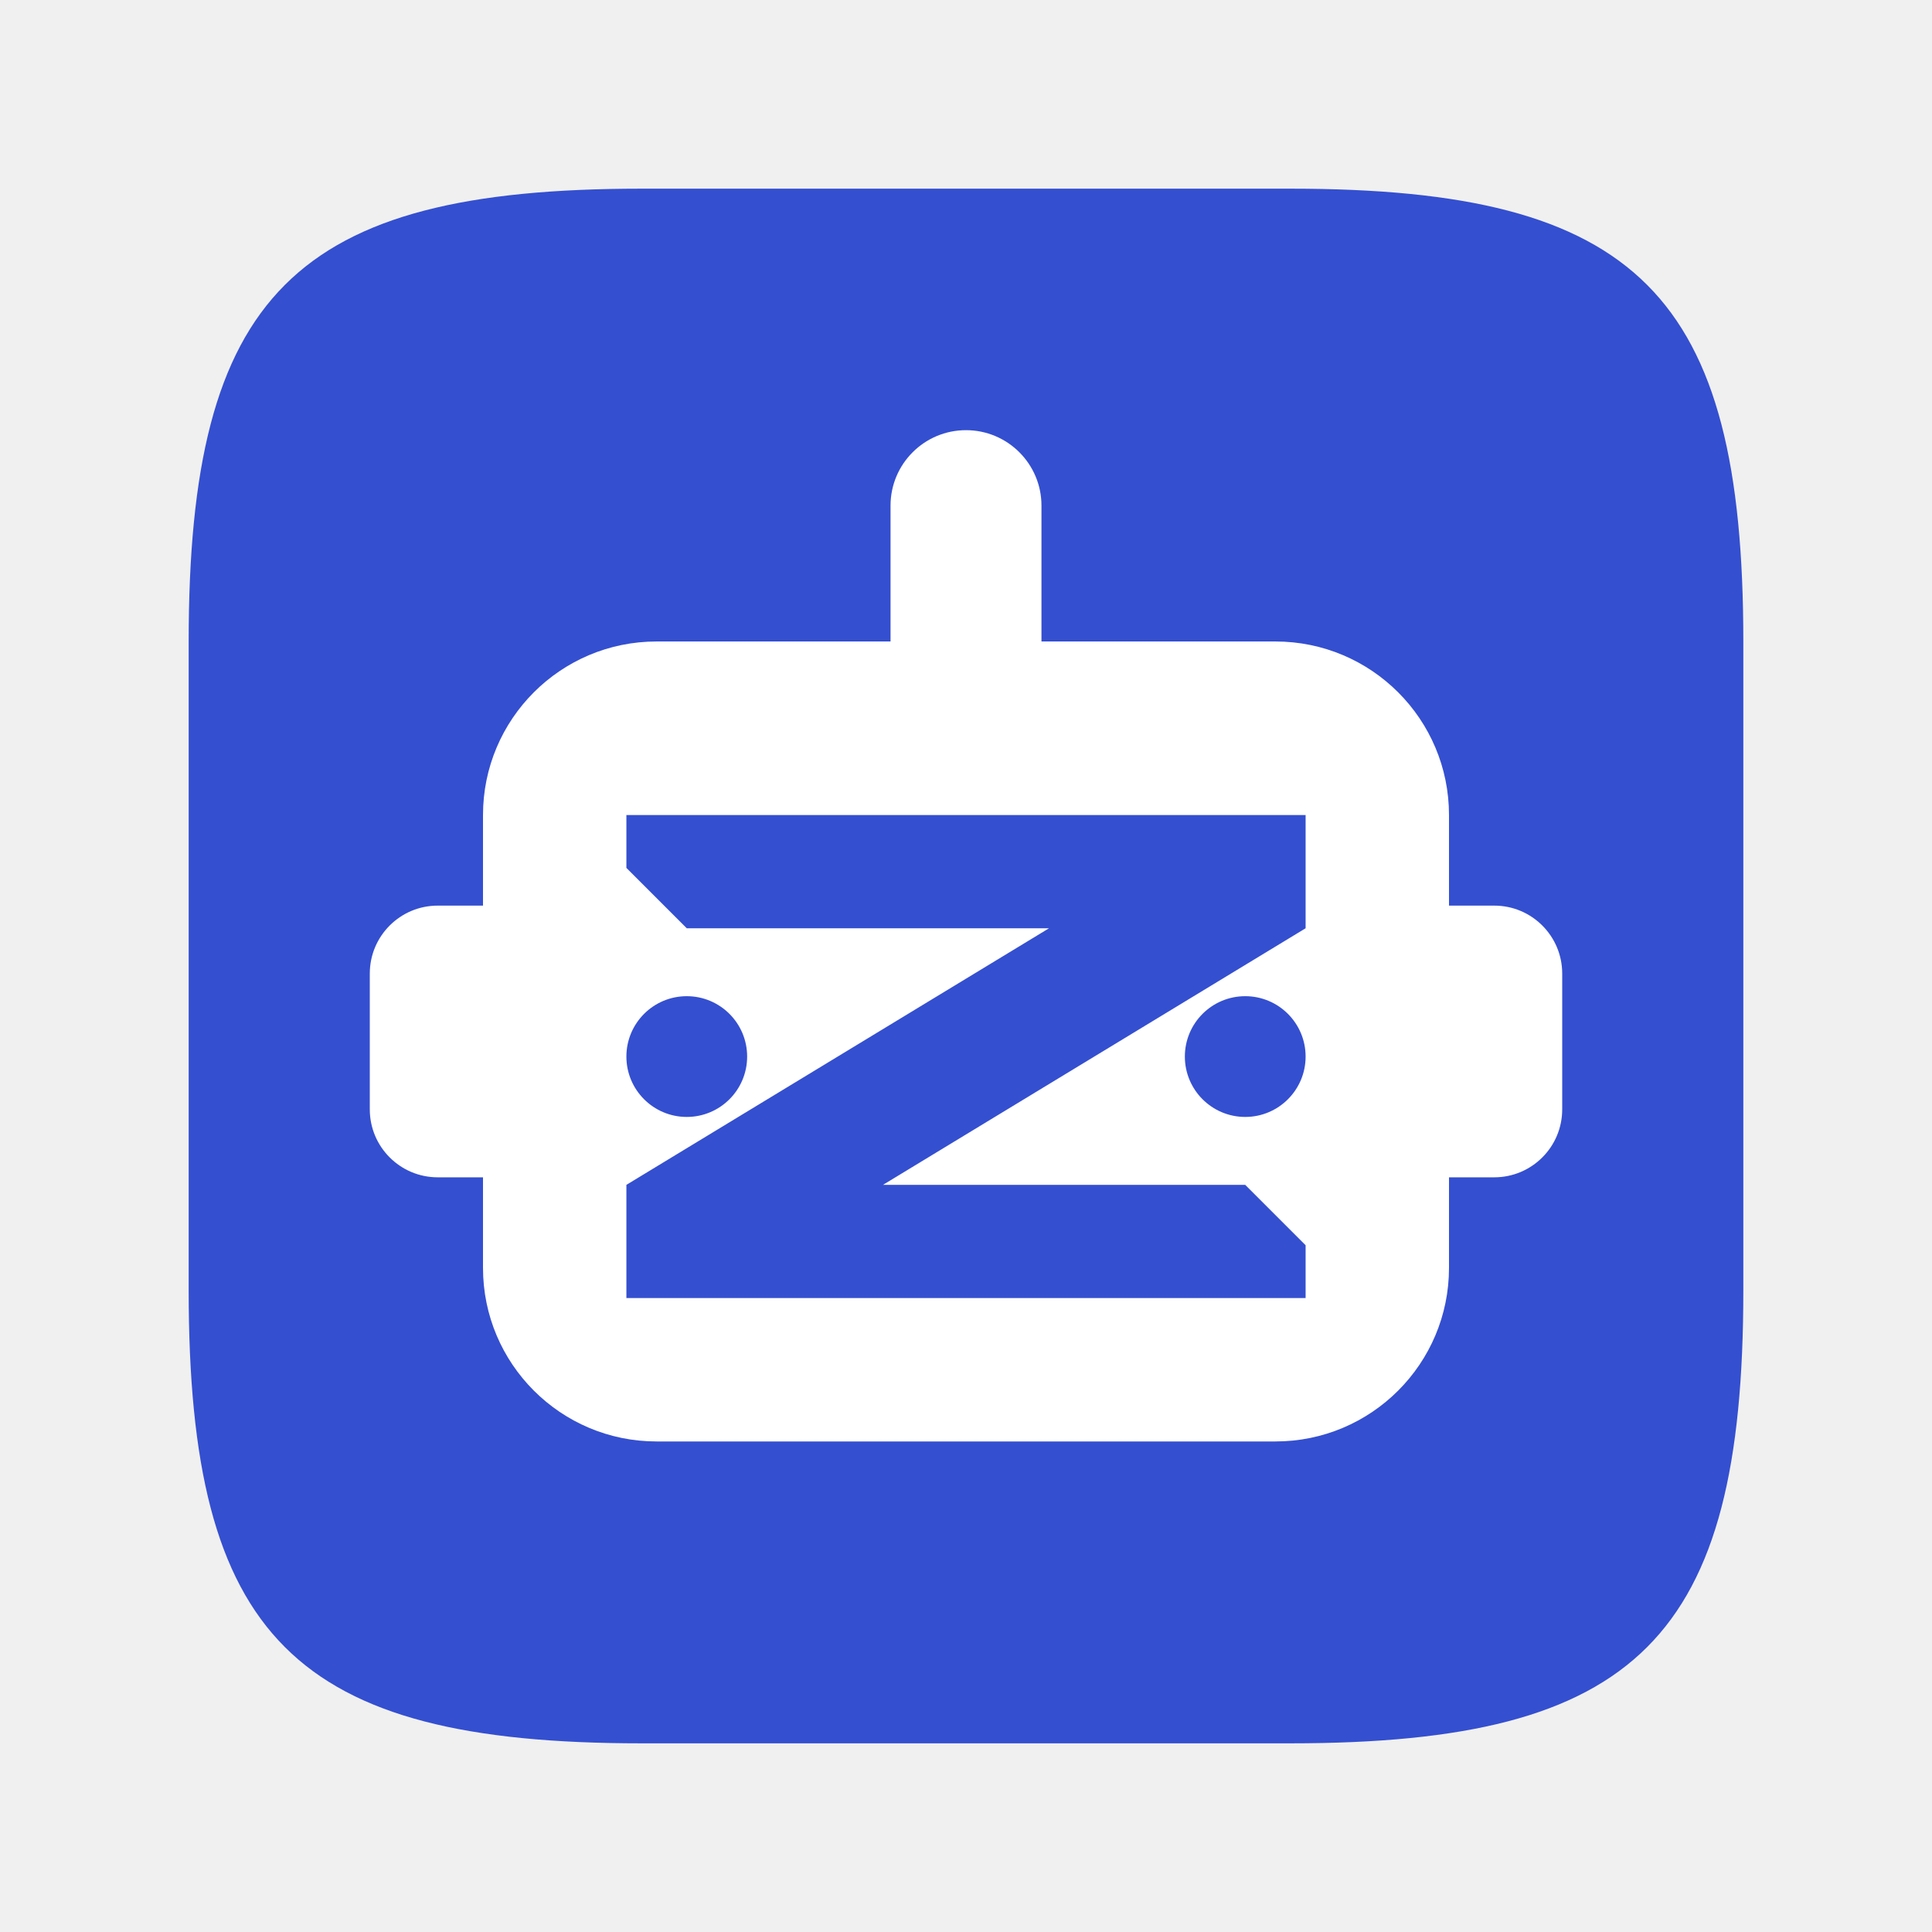
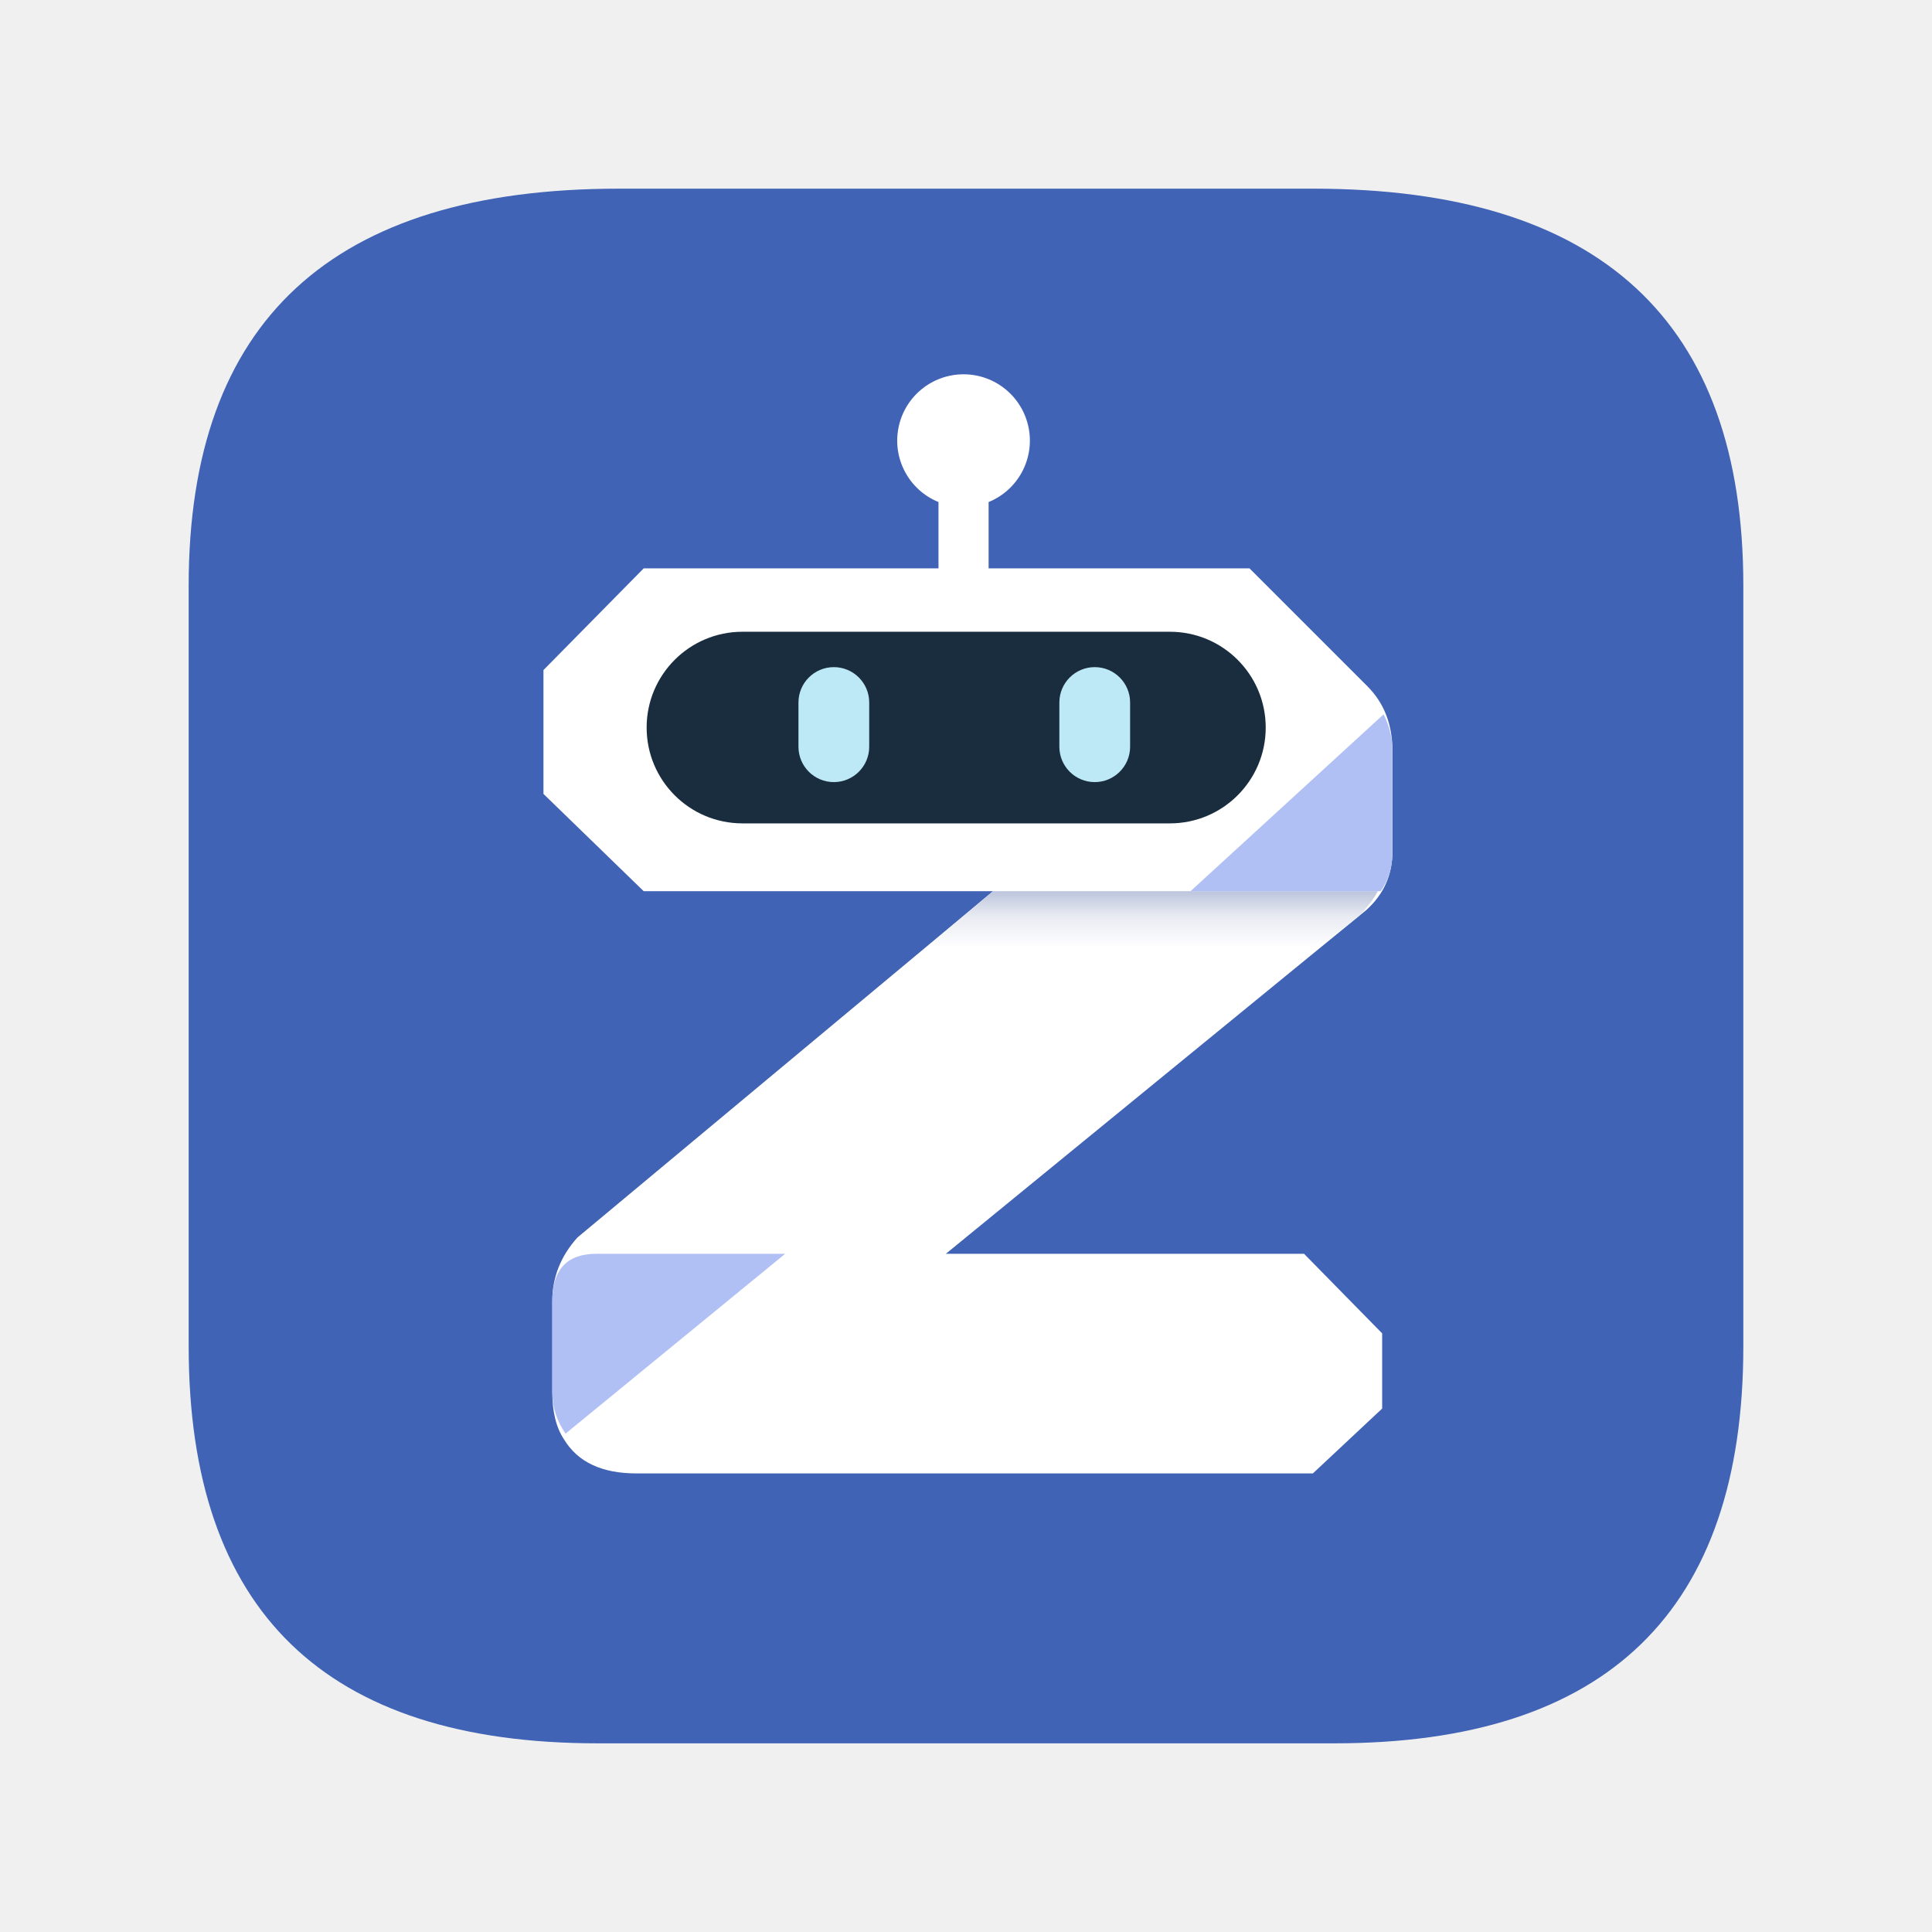
- <svg xmlns="http://www.w3.org/2000/svg" width="1024" height="1024" viewBox="0 0 256 256" role="img" aria-labelledby="title">
-   <path fill="#344FD0" d="M85 25h86c46 0 60 14 60 60v86c0 46-14 60-60 60H85c-46 0-60-14-60-60V85c0-46 14-60 60-60Z" />
-   <path fill="#FFFFFF" fill-rule="evenodd" transform="translate(0 9)" d="M118 76V58a10 10 0 0 1 20 0v18h31a23 23 0 0 1 23 23v12h6a9 9 0 0 1 9 9v18a9 9 0 0 1-9 9h-6v12a23 23 0 0 1-23 23H87a23 23 0 0 1-23-23v-12h-6a9 9 0 0 1-9-9v-18a9 9 0 0 1 9-9h6V99a23 23 0 0 1 23-23Z            M83 99h90v15l-56 34h48l8 8v7H83v-15l56-34H91l-8-8Z            M99 131a8 8 0 1 0-16 0 8 8 0 1 0 16 0Z            M173 131a8 8 0 1 0-16 0 8 8 0 1 0 16 0Z" />
+ <svg xmlns="http://www.w3.org/2000/svg" width="1024" height="1024" viewBox="0 0 1280 1280" role="img" aria-labelledby="title">
+   <defs>
+     <linearGradient id="crease" x2="0" y2="1" gradientUnits="objectBoundingBox">
+       <stop stop-color="#BCC5DD" />
+       <stop offset=".45" stop-color="#E9EBF2" />
+       <stop offset="1" stop-color="#FFFFFF" />
+     </linearGradient>
+   </defs>
+   <path id="tile" fill="#4163B5" d="M410 125H870Q1155 125 1155 388V892Q1155 1155 884 1155H396Q125 1155 125 892V388Q125 125 410 125Z" />
+   <g id="robot" transform="translate(29 25) scale(.9765625)">
+     <path fill="#FFFFFF" d="M607 360v-45a45 45 0 1 1 34 0v45h177l80 80q17 17 17 44v68q0 24-18 40L612 825h243l53 54v51l-47 44H402q-35 0-49-23-8-12-8-32v-62q0-24 17-43l282-235H407l-68-66v-84l68-69Z" />
+     <path fill="url(#crease)" d="M644 579h261q-4 8-13 17l-26 21H599Z" />
+     <path fill="#B0C0F5" d="M778 579l131-120q6 12 6 25v68q0 16-8 27Z" />
+     <path fill="#B0C0F5" d="M345 857q0-32 30-32h128L354 947q-9-13-9-28Z" />
+     <rect x="409" y="403" width="420" height="130" rx="65" fill="#192D3E" />
+     <g fill="#BDE9F6">
+       <rect x="512" y="427" width="48" height="78" rx="24" />
+       <rect x="689" y="427" width="48" height="78" rx="24" />
+     </g>
+   </g>
</svg>
